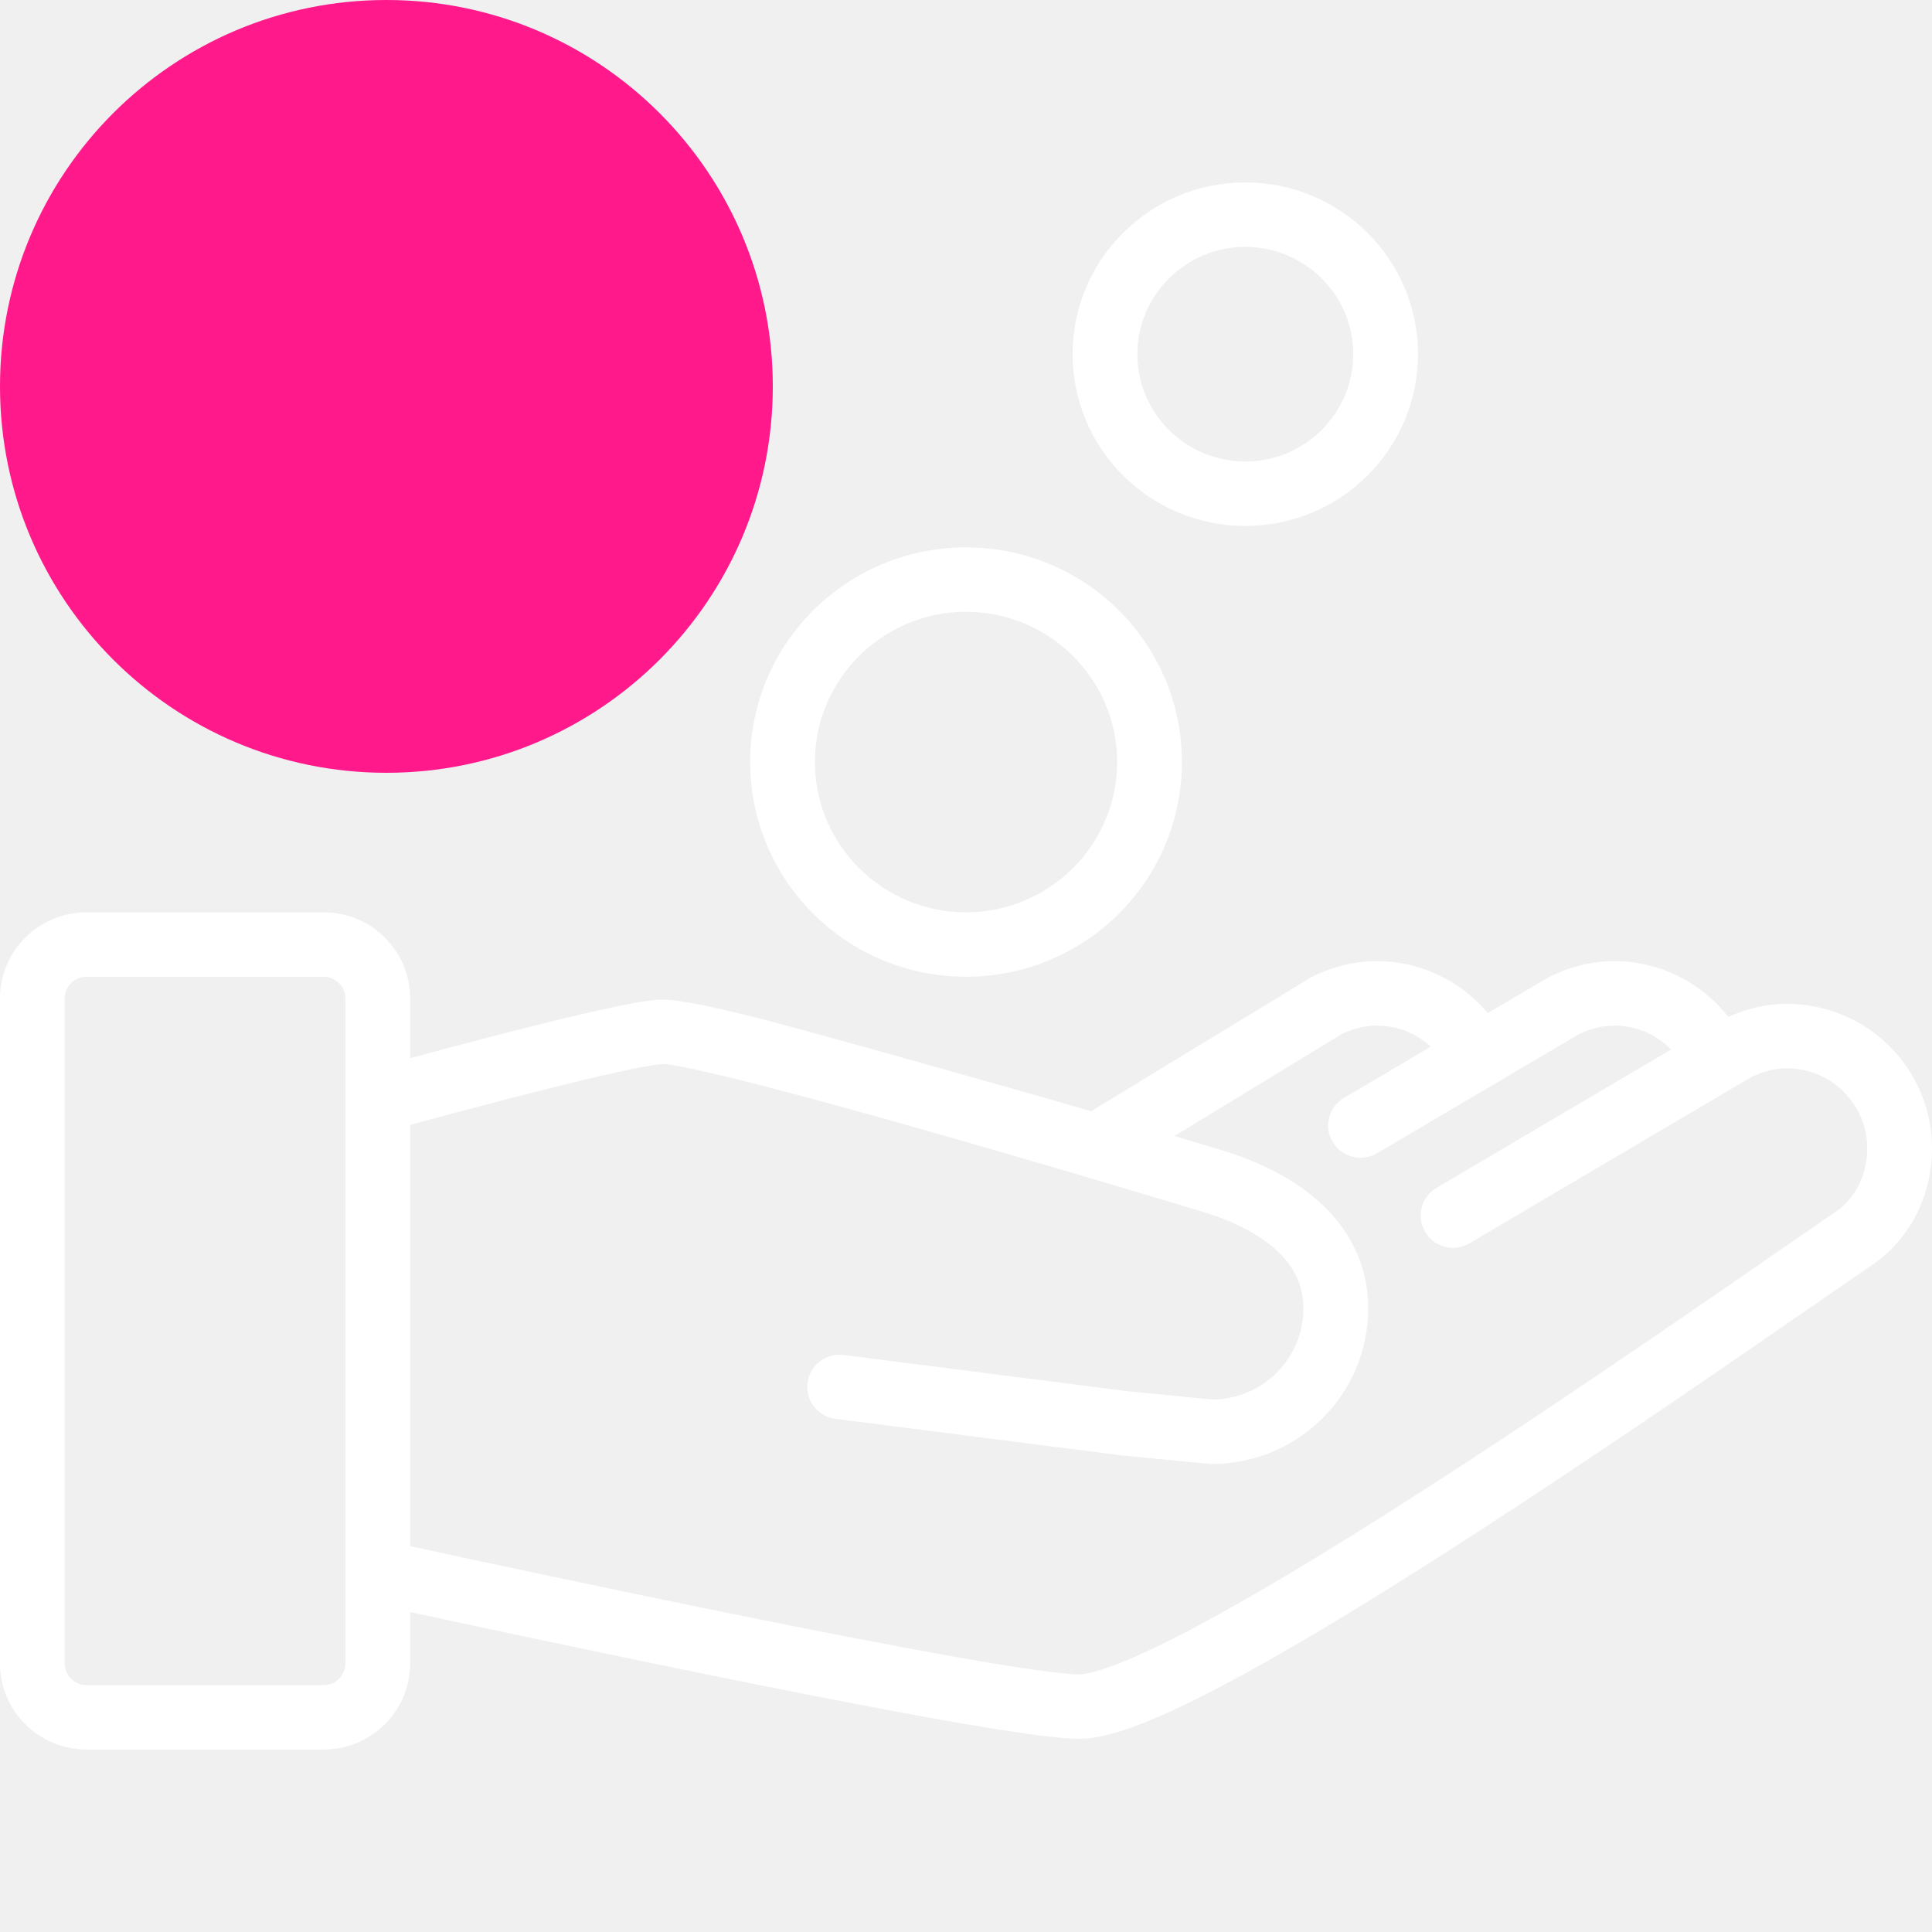
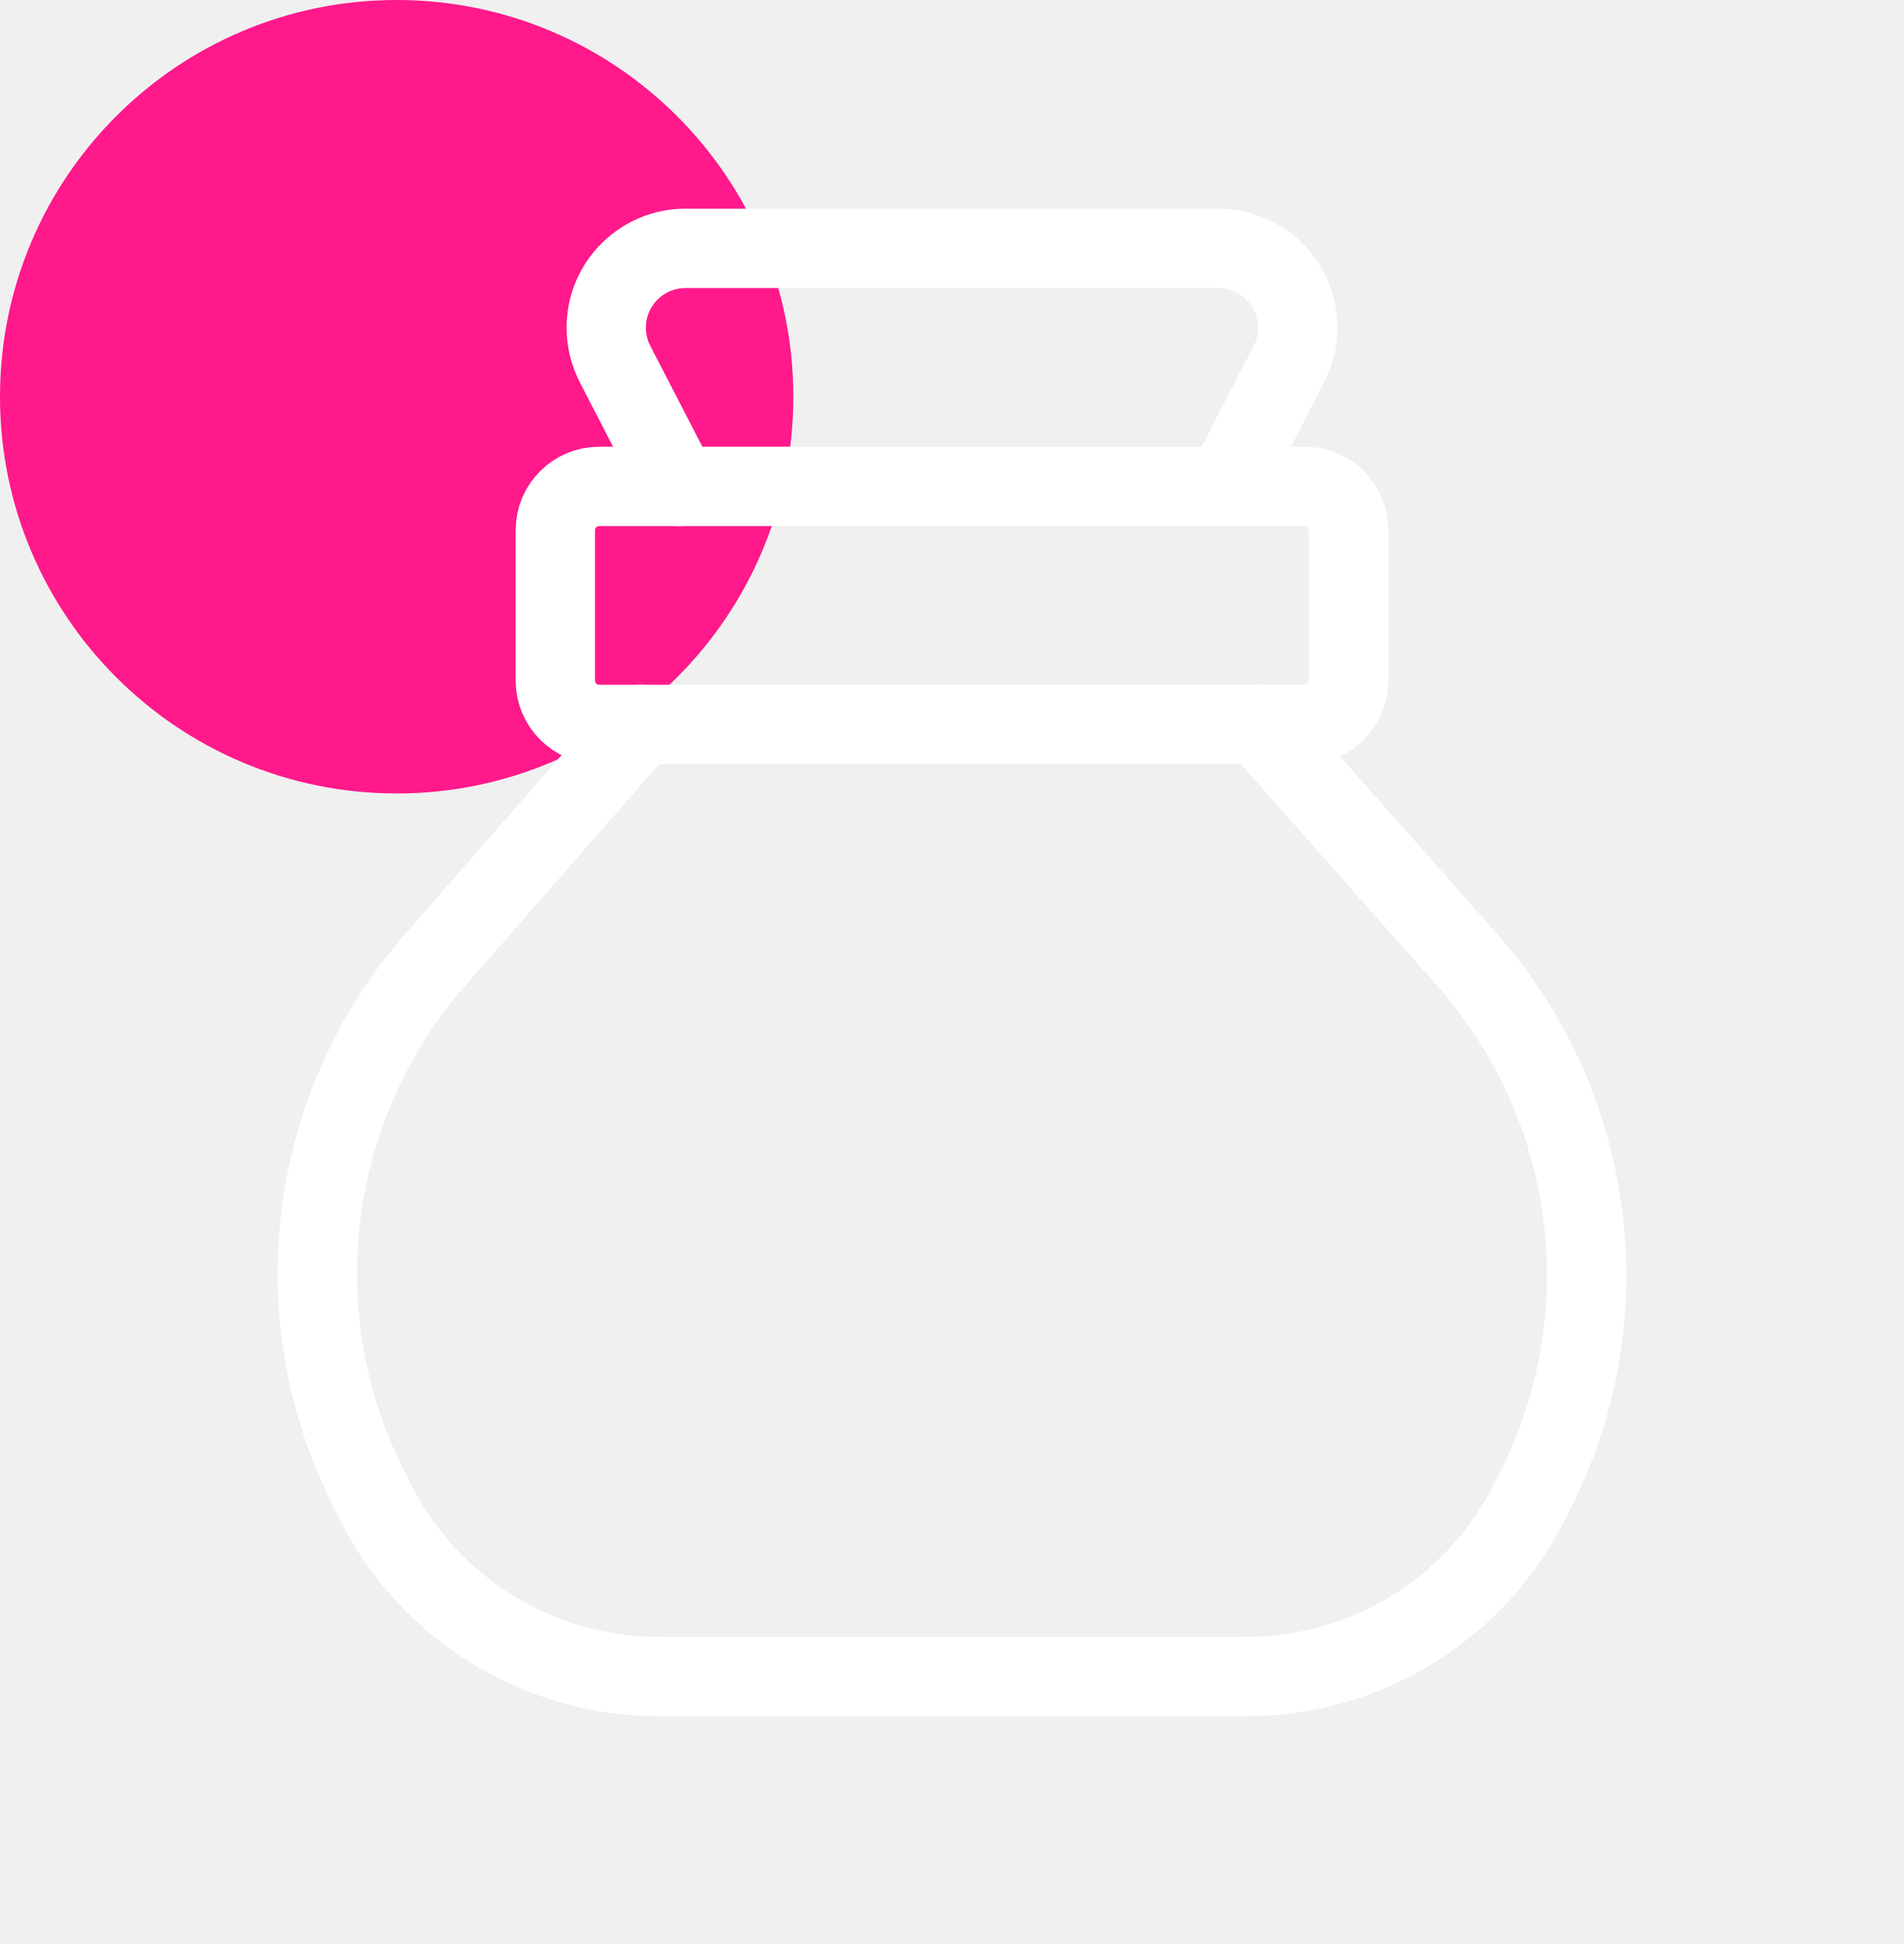
- <svg xmlns="http://www.w3.org/2000/svg" width="50" height="50" viewBox="0 0 50 50" fill="none">
+ <svg xmlns="http://www.w3.org/2000/svg" width="48" height="49" viewBox="0 0 48 49" fill="none">
  <circle cx="10" cy="10" r="10" fill="#FF198B" />
-   <path d="M25.001 14.166C21.914 14.166 19.414 16.653 19.414 19.722C19.414 22.79 21.914 25.278 25.001 25.278C28.087 25.278 30.588 22.789 30.588 19.722C30.588 16.653 28.087 14.166 25.001 14.166ZM25.001 23.611C22.845 23.611 21.09 21.866 21.09 19.722C21.09 17.578 22.845 15.833 25.001 15.833C27.157 15.833 28.911 17.578 28.911 19.722C28.911 21.866 27.157 23.611 25.001 23.611Z" fill="white" />
-   <path d="M32.229 4.722C29.759 4.722 27.759 6.712 27.759 9.166C27.759 11.621 29.759 13.611 32.229 13.611C34.697 13.611 36.698 11.621 36.698 9.166C36.698 6.712 34.697 4.722 32.229 4.722ZM32.229 11.944C30.689 11.944 29.435 10.698 29.435 9.166C29.435 7.635 30.688 6.389 32.229 6.389C33.769 6.389 35.022 7.635 35.022 9.166C35.022 10.698 33.769 11.944 32.229 11.944Z" fill="white" />
-   <path d="M46.244 25.98C45.692 25.98 45.182 26.114 44.729 26.316C44.043 25.441 42.977 24.876 41.775 24.875C41.153 24.874 40.582 25.039 40.091 25.284L38.505 26.218C37.817 25.4 36.786 24.875 35.629 24.875C35.008 24.874 34.437 25.039 33.946 25.284L28.237 28.758C26.852 28.35 20.834 26.653 19.677 26.363C19.096 26.217 18.59 26.098 18.175 26.012C17.967 25.97 17.783 25.936 17.619 25.911C17.453 25.886 17.314 25.869 17.158 25.869C17.037 25.869 16.933 25.88 16.814 25.894C16.381 25.951 15.765 26.083 15.039 26.251C13.555 26.599 11.661 27.102 10.615 27.386V25.834C10.615 24.611 9.61 23.611 8.381 23.611H2.234C1.006 23.611 0 24.611 0 25.834V43.056C0 44.278 1.006 45.278 2.234 45.278H8.38C9.609 45.278 10.614 44.278 10.614 43.056V41.719C11.94 42.006 14.884 42.638 17.987 43.272C20.086 43.7 22.256 44.129 24.047 44.453C24.943 44.614 25.745 44.749 26.401 44.844C27.062 44.94 27.556 44.998 27.932 45C28.225 44.999 28.502 44.944 28.801 44.862C29.358 44.706 29.992 44.441 30.718 44.091C33.243 42.866 36.87 40.572 40.292 38.302C43.708 36.035 46.902 33.796 48.468 32.724C49.449 32.052 50 30.917 50 29.716C49.999 27.654 48.319 25.981 46.244 25.98ZM8.939 43.056C8.939 43.357 8.683 43.611 8.38 43.611H2.234C1.932 43.611 1.675 43.357 1.675 43.056V25.834C1.675 25.532 1.932 25.278 2.234 25.278H8.38C8.683 25.278 8.939 25.532 8.939 25.834V43.056H8.939ZM47.519 31.351C45.594 32.67 41.286 35.695 37.116 38.388C35.033 39.733 32.984 40.995 31.304 41.91C30.465 42.367 29.717 42.737 29.118 42.984C28.819 43.108 28.557 43.2 28.35 43.257C28.144 43.316 27.989 43.335 27.932 43.334C27.749 43.336 27.266 43.288 26.644 43.196C24.443 42.875 20.323 42.057 16.776 41.321C15.001 40.953 13.364 40.606 12.173 40.35C11.48 40.201 10.945 40.085 10.613 40.014V29.114C10.777 29.07 10.992 29.011 11.249 28.941C12.133 28.703 13.481 28.346 14.69 28.05C15.293 27.901 15.864 27.769 16.317 27.675C16.543 27.629 16.74 27.592 16.892 27.568C17.04 27.543 17.155 27.535 17.157 27.536C17.16 27.535 17.248 27.541 17.367 27.559C17.829 27.628 18.778 27.849 19.932 28.15C23.412 29.053 28.899 30.687 31.116 31.357C31.883 31.587 32.578 31.934 33.033 32.354C33.262 32.564 33.434 32.789 33.549 33.032C33.666 33.275 33.73 33.54 33.732 33.862C33.731 34.516 33.468 35.1 33.037 35.53C32.609 35.954 32.028 36.214 31.378 36.219L29.217 36.009L21.837 35.067C21.377 35.009 20.957 35.331 20.898 35.787C20.84 36.244 21.165 36.661 21.623 36.72L29.027 37.665L31.319 37.888H31.36C33.595 37.887 35.407 36.086 35.408 33.862C35.41 33.302 35.285 32.777 35.064 32.316C34.732 31.622 34.197 31.085 33.593 30.676C32.986 30.266 32.302 29.974 31.604 29.763C31.27 29.662 30.858 29.538 30.395 29.4L34.712 26.769C35.007 26.624 35.31 26.542 35.629 26.542C36.171 26.541 36.66 26.75 37.03 27.088L34.782 28.413C34.385 28.648 34.254 29.159 34.49 29.555C34.727 29.951 35.24 30.081 35.638 29.846L40.853 26.771C41.15 26.624 41.454 26.542 41.775 26.542C42.353 26.541 42.873 26.781 43.249 27.161L37.176 30.742C36.778 30.977 36.647 31.489 36.884 31.885C37.12 32.28 37.634 32.411 38.031 32.176L45.323 27.875C45.619 27.73 45.922 27.648 46.243 27.648C46.819 27.648 47.335 27.877 47.713 28.254C48.091 28.631 48.323 29.144 48.323 29.718C48.324 30.415 48.002 31.025 47.519 31.351Z" fill="white" />
+   <g clip-path="url(#clip0_1641_5718)">
+     <path d="M32.895 12.26H15.105C14.495 12.26 14 12.754 14 13.364V17.155C14 17.765 14.495 18.26 15.105 18.26H32.895C33.505 18.26 34 17.765 34 17.155V13.364C34 12.754 33.505 12.26 32.895 12.26Z" stroke="white" stroke-width="2" stroke-linecap="round" stroke-linejoin="round" />
+     <path d="M16.164 18.26L10.969 24.197C7.761 27.864 7.088 33.107 9.267 37.465L9.453 37.837C10.808 40.548 13.578 42.26 16.608 42.26H31.415C34.445 42.26 37.215 40.548 38.57 37.837L38.733 37.512C40.924 33.13 40.231 27.857 36.983 24.19L31.732 18.26" stroke="white" stroke-width="2" stroke-linecap="round" stroke-linejoin="round" />
+     <path d="M30.902 12.26L32.493 9.177C33 8.196 32.615 6.989 31.634 6.483C31.35 6.336 31.036 6.26 30.716 6.26H17.283C16.179 6.26 15.283 7.155 15.283 8.26C15.284 8.579 15.36 8.894 15.506 9.177L17.098 12.26" stroke="white" stroke-width="2" stroke-linecap="round" stroke-linejoin="round" />
+   </g>
+   <defs>
+     <clipPath id="clip0_1641_5718">
+       <rect width="48" height="48" fill="white" transform="translate(0 0.259766)" />
+     </clipPath>
+   </defs>
</svg>
